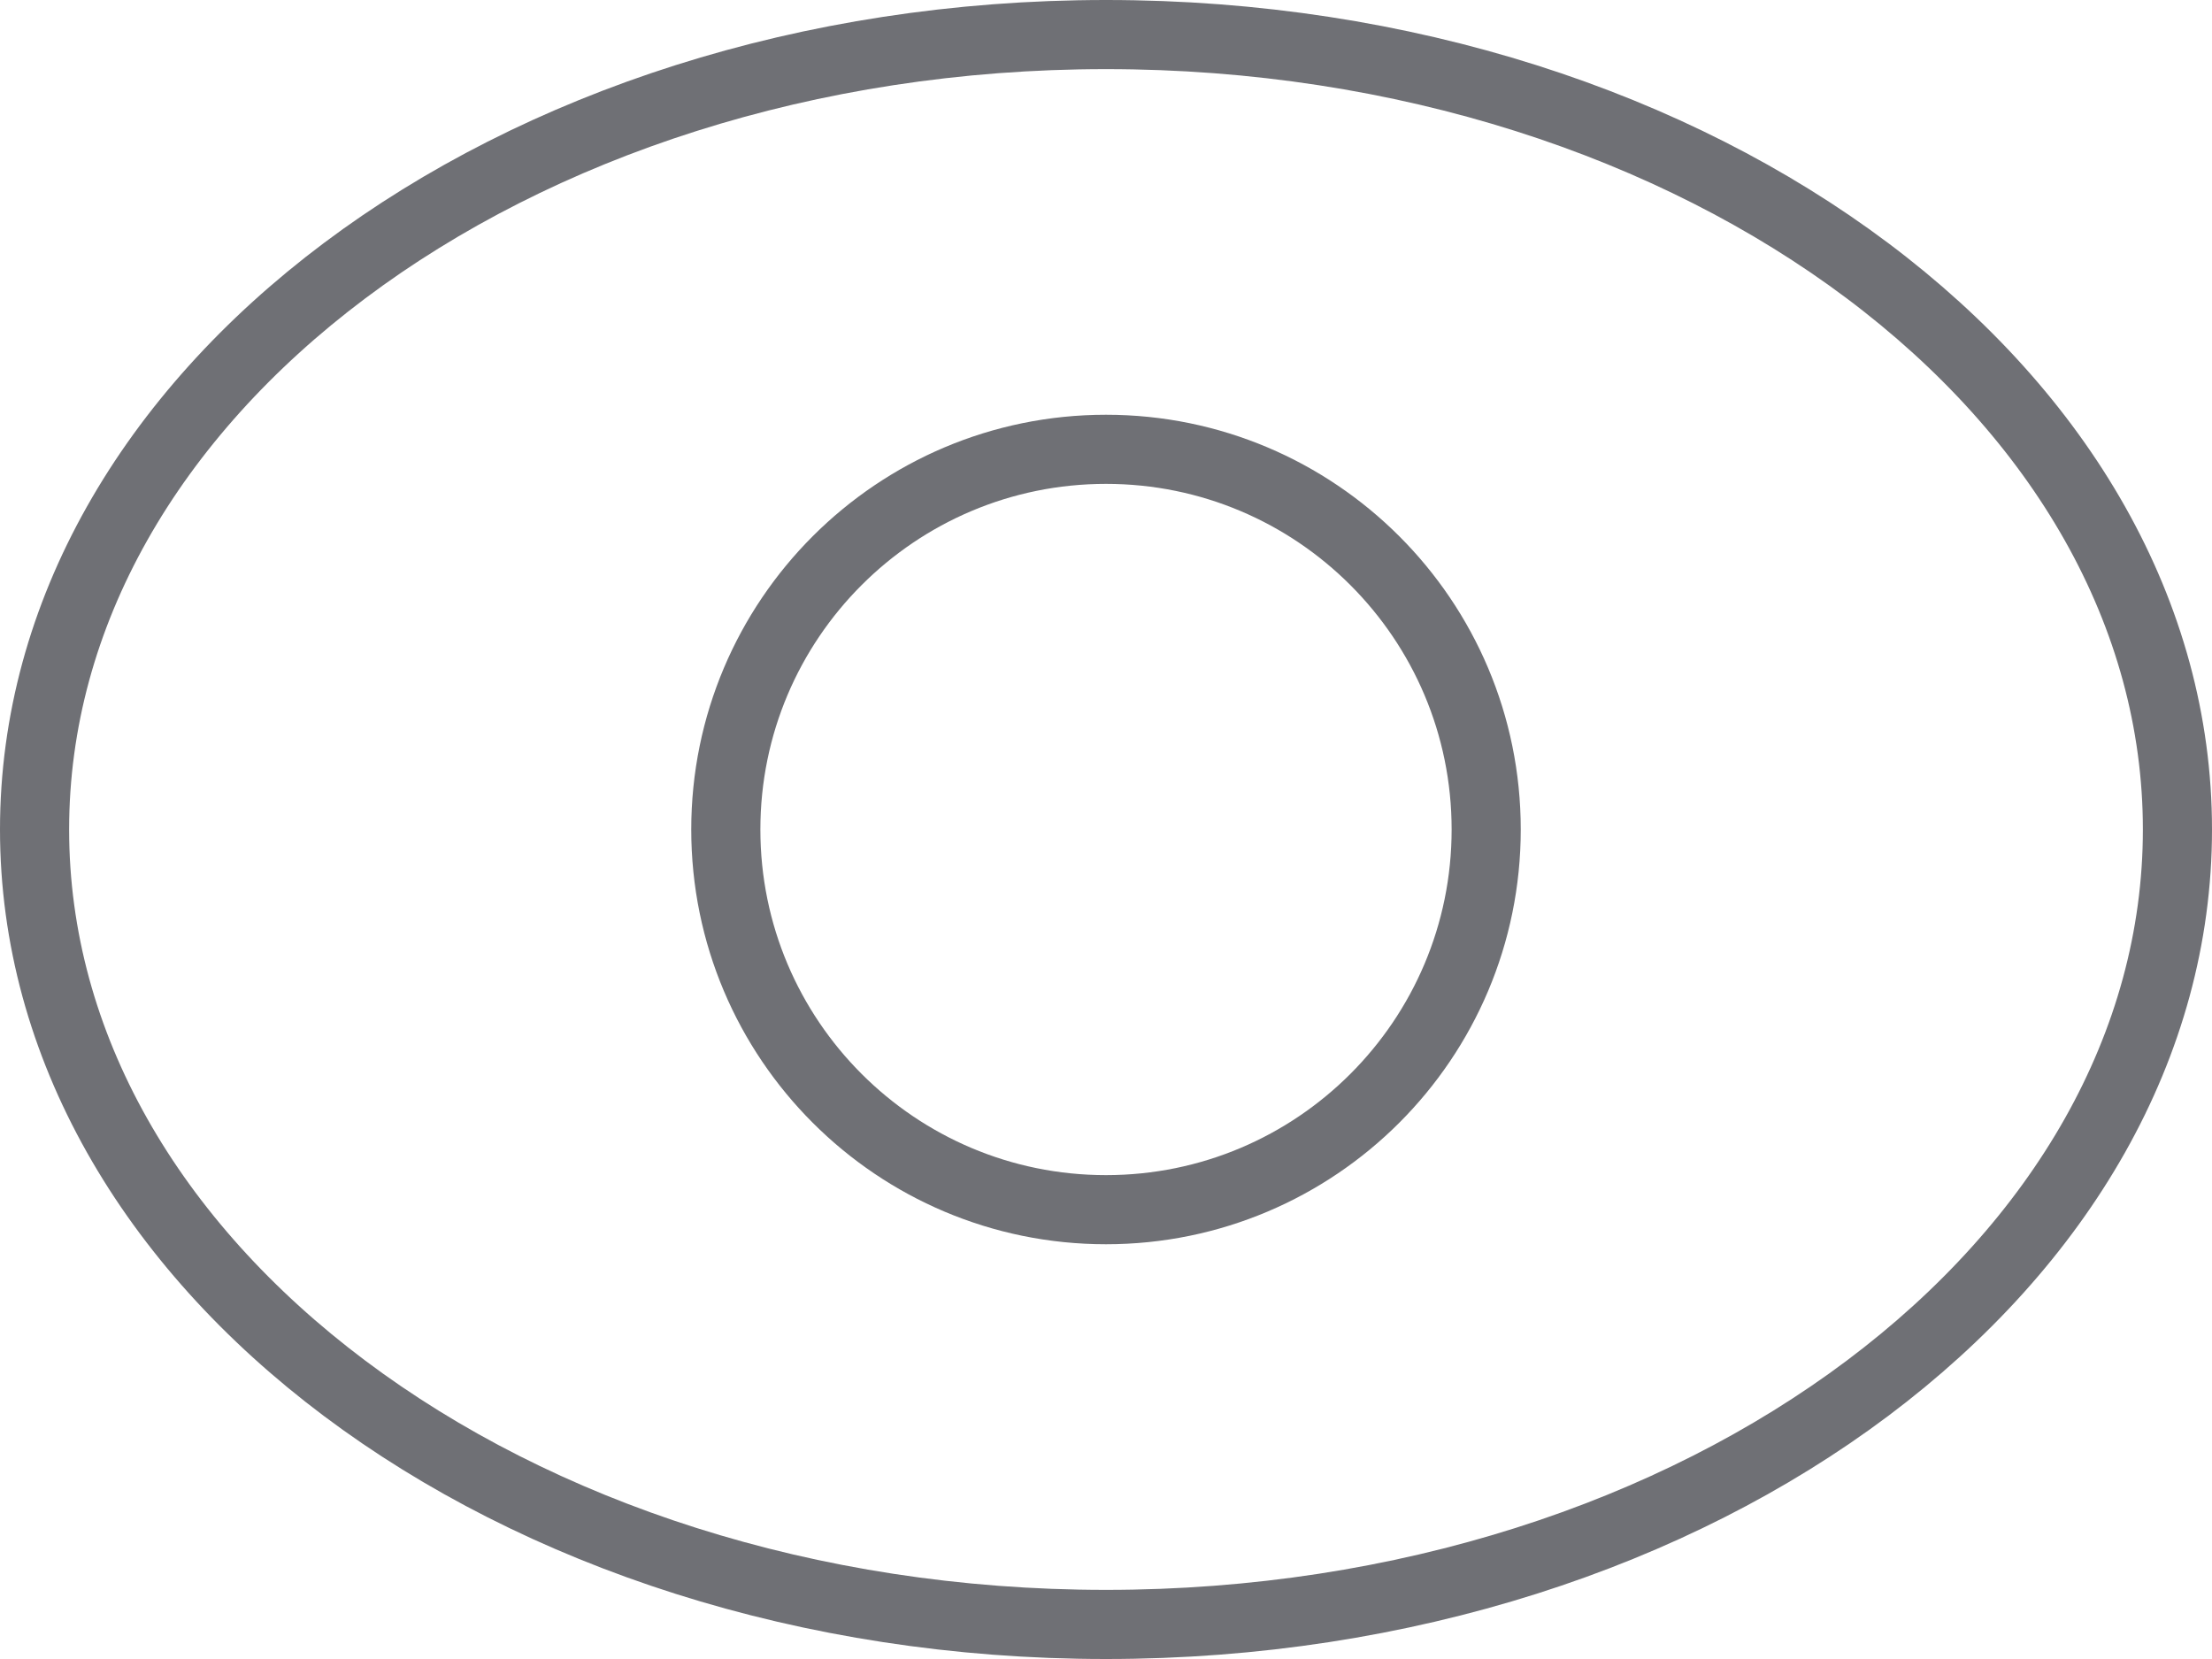
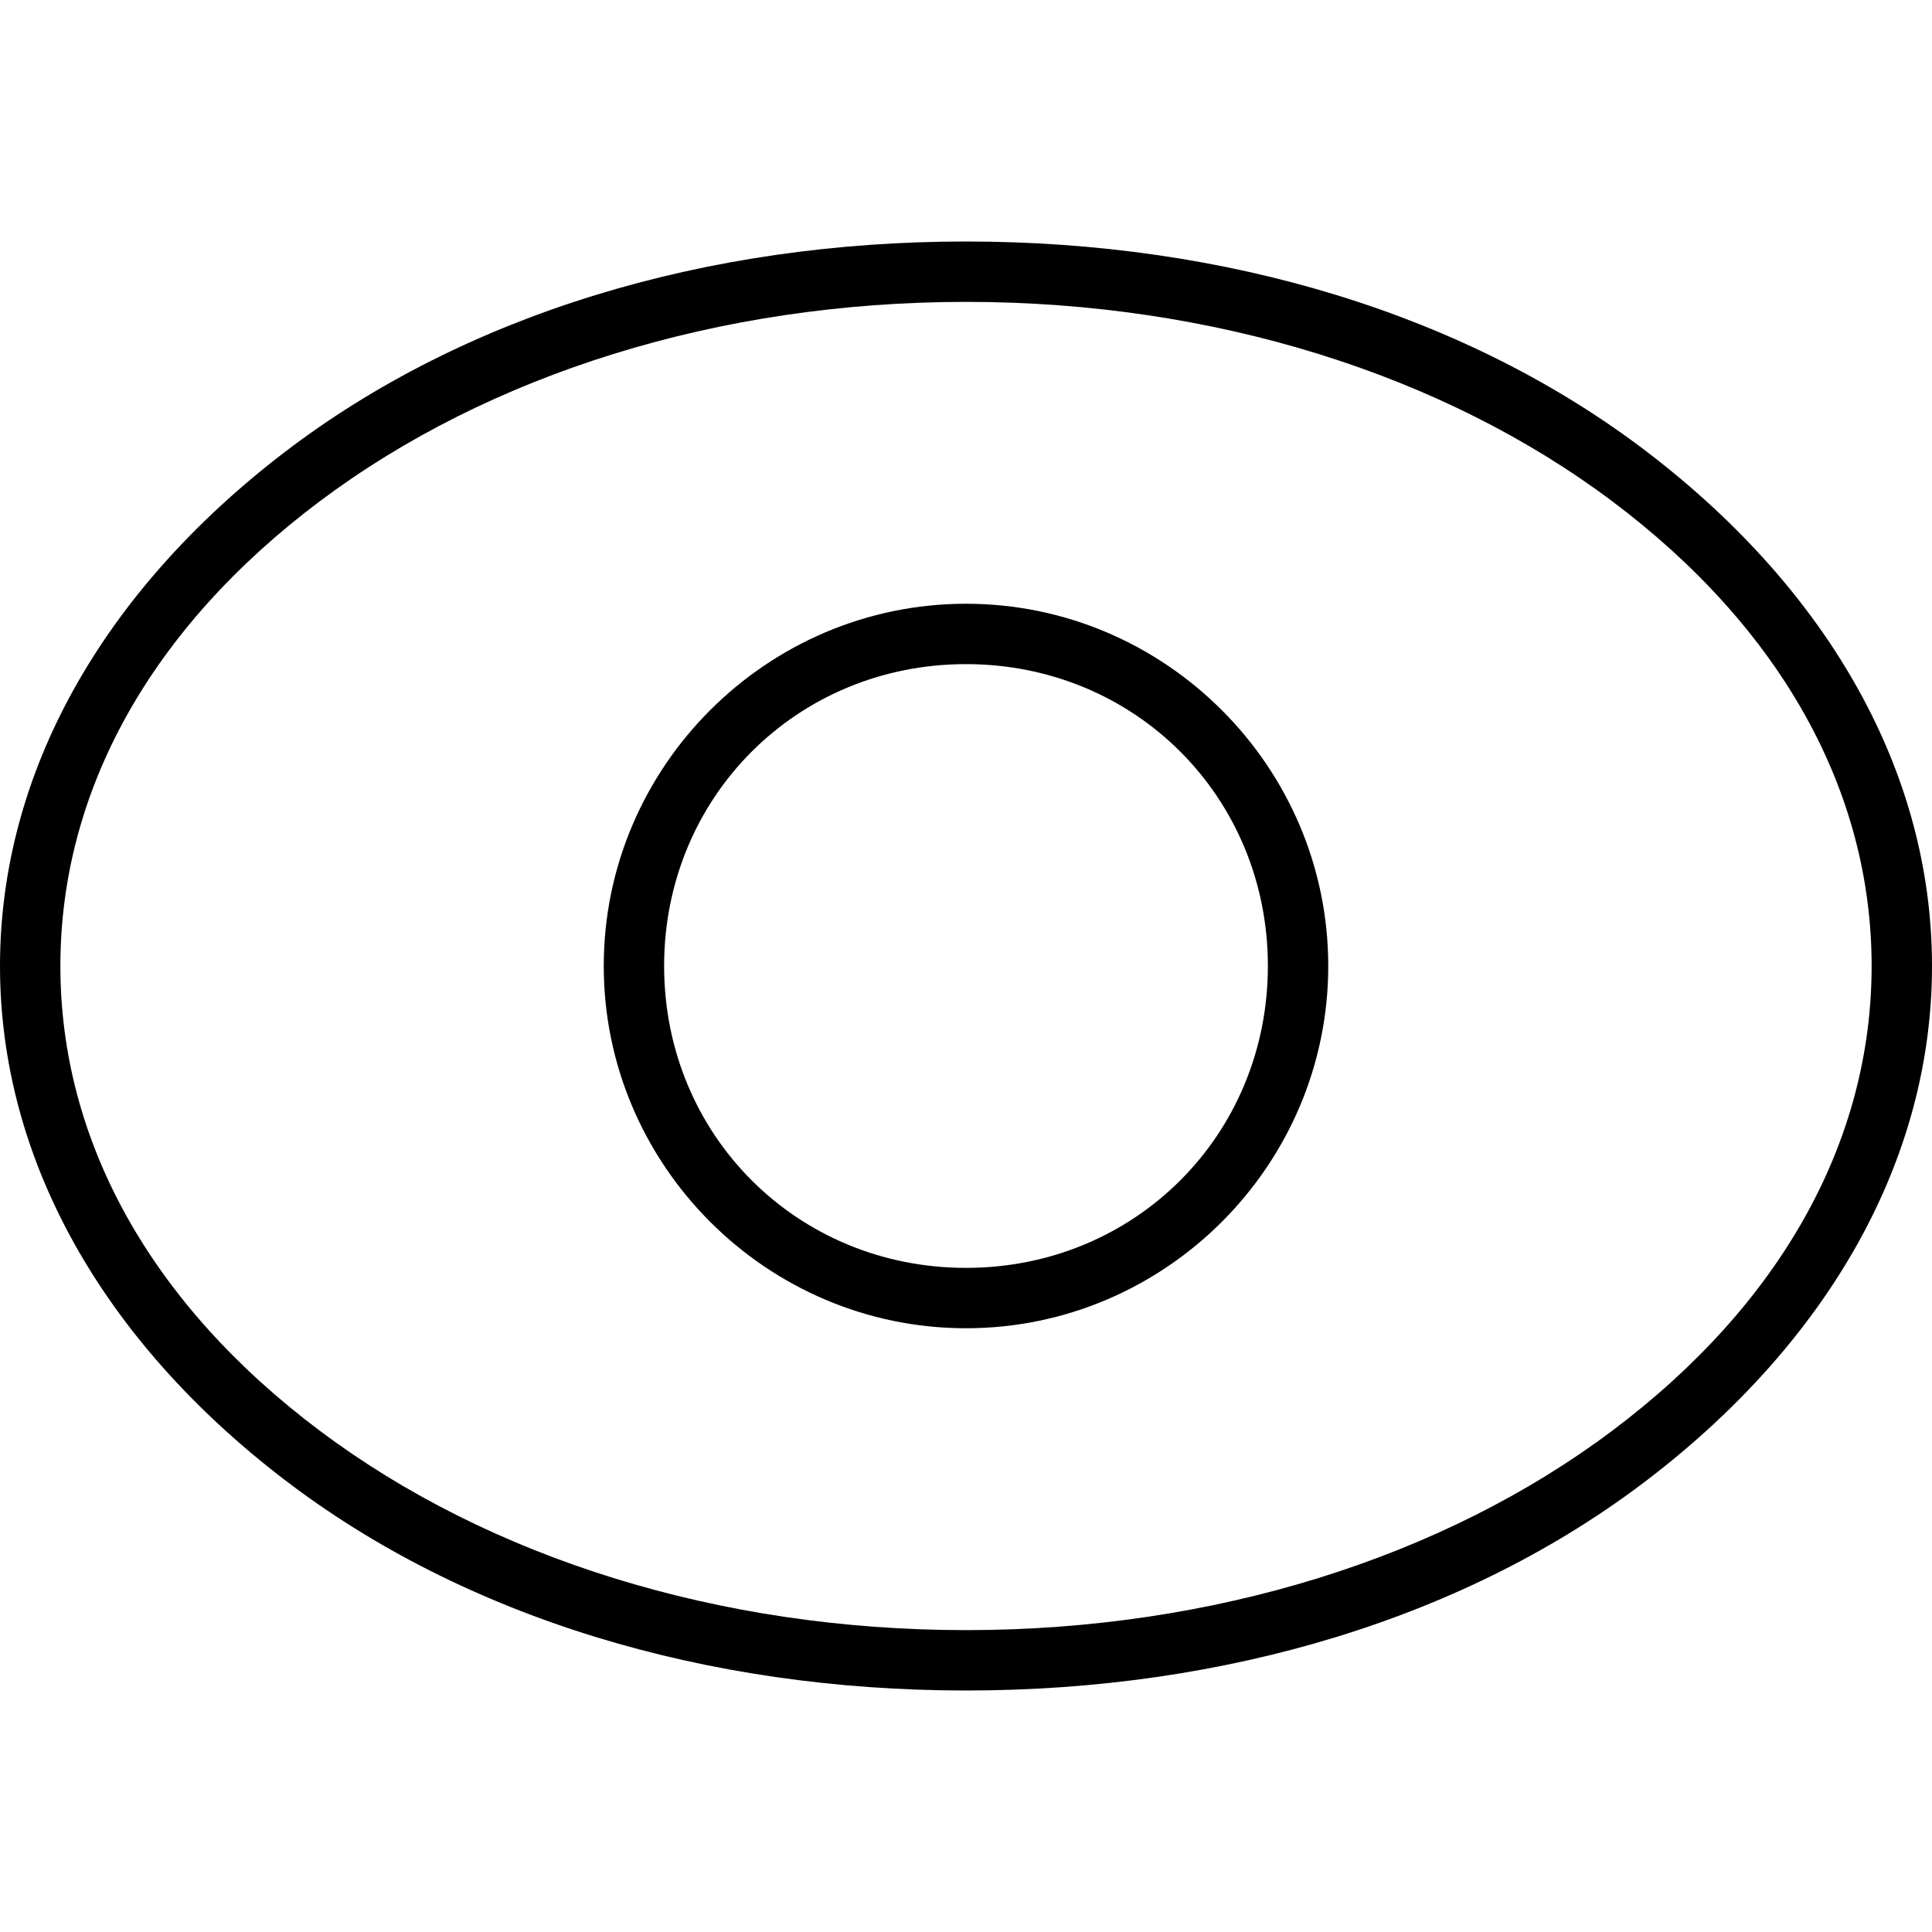
- <svg xmlns="http://www.w3.org/2000/svg" width="32" height="24" viewBox="0 0 32 24" fill="none">
-   <path d="M31.5 12C31.5 15.121 29.814 17.985 27.014 20.085C24.213 22.186 20.321 23.5 16 23.5C11.679 23.5 7.787 22.186 4.986 20.085C2.186 17.985 0.5 15.121 0.5 12C0.5 8.879 2.186 6.015 4.986 3.915C7.787 1.814 11.679 0.5 16 0.5C20.321 0.5 24.213 1.814 27.014 3.915C29.814 6.015 31.5 8.879 31.5 12Z" stroke="#6F7075" />
-   <circle cx="16" cy="12" r="5.5" stroke="#6F7075" />
+ <svg xmlns="http://www.w3.org/2000/svg" viewBox="0 0 32 32">
+   <g>
+     <path d="M16,28c-4.3,0-8.3-1.2-11.3-3.5C1.7,22.2,0,19.2,0,16c0-3.2,1.7-6.2,4.7-8.5C7.7,5.2,11.7,4,16,4c4.3,0,8.3,1.2,11.3,3.5c3,2.3,4.7,5.3,4.7,8.5c0,3.2-1.7,6.2-4.7,8.5S20.3,28,16,28z M16,5C11.9,5,8.1,6.2,5.3,8.3C2.5,10.4,1,13.1,1,16s1.5,5.6,4.3,7.7C8.1,25.8,11.9,27,16,27s7.9-1.2,10.7-3.3c2.8-2.1,4.3-4.8,4.3-7.7s-1.5-5.6-4.3-7.7C23.9,6.2,20.1,5,16,5z" />
+     <path d="M16,22c-3.3,0-6-2.7-6-6s2.7-6,6-6s6,2.7,6,6S19.3,22,16,22z M16,11c-2.8,0-5,2.2-5,5s2.2,5,5,5s5-2.2,5-5S18.8,11,16,11z" />
+   </g>
</svg>
